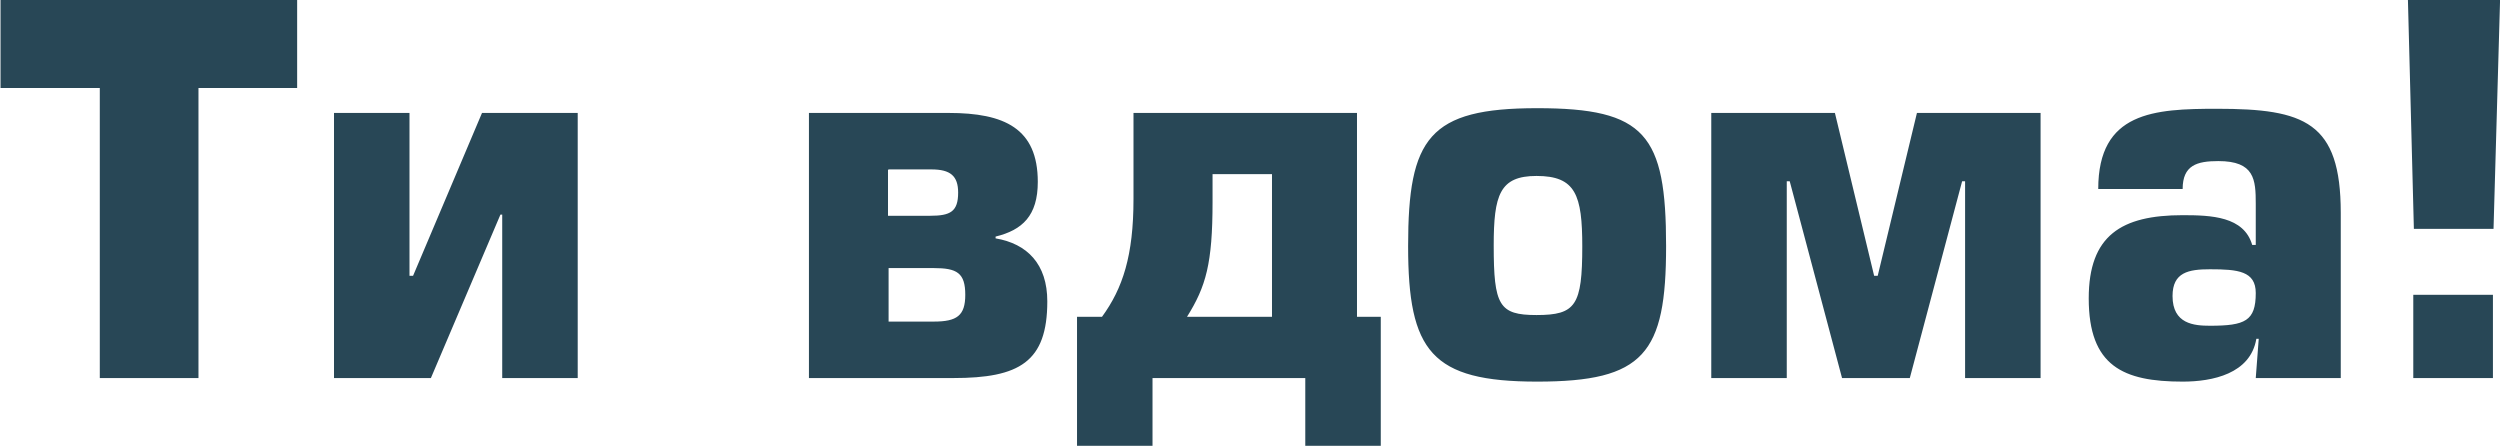
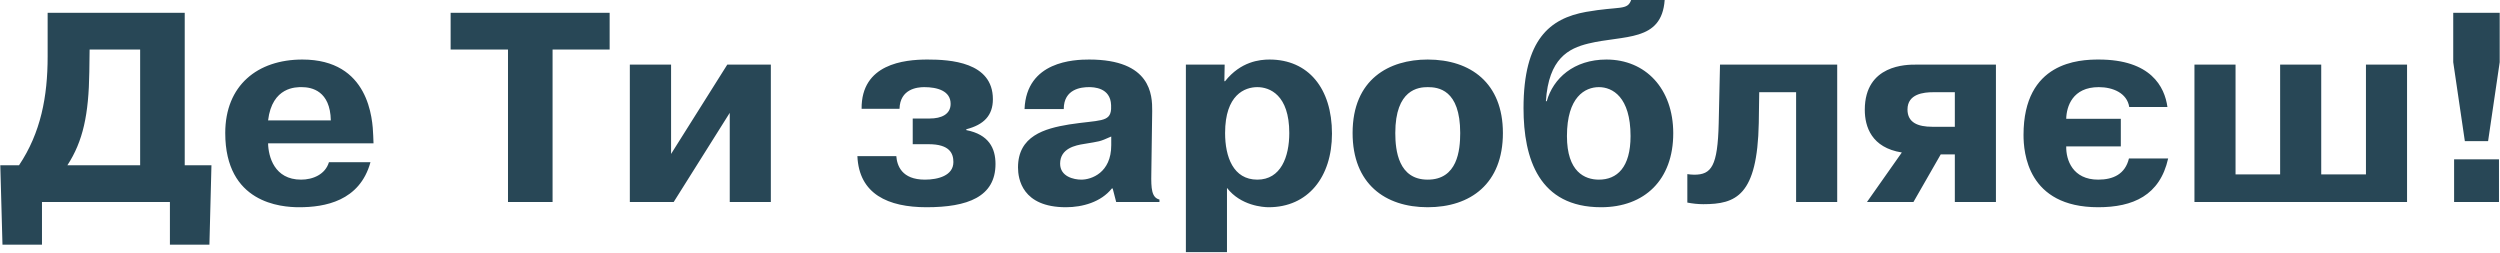
- <svg xmlns="http://www.w3.org/2000/svg" xml:space="preserve" width="42.041mm" height="7.497mm" version="1.1" style="shape-rendering:geometricPrecision; text-rendering:geometricPrecision; image-rendering:optimizeQuality; fill-rule:evenodd; clip-rule:evenodd" viewBox="0 0 4204 750">
+ <svg xmlns="http://www.w3.org/2000/svg" xml:space="preserve" width="119.752mm" height="12.076mm" version="1.1" style="shape-rendering:geometricPrecision; text-rendering:geometricPrecision; image-rendering:optimizeQuality; fill-rule:evenodd; clip-rule:evenodd" viewBox="0 0 17211 1736">
  <defs>
    <style type="text/css">
   
    .fil0 {fill:#284756;fill-rule:nonzero}
   
  </style>
  </defs>
  <g id="Слой_x0020_1">
-     <path class="fil0" d="M333 148l166 0 0 -148 -499 0 0 148 167 0 0 488 166 0 0 -488zm228 42l0 446 163 0 117 -275 3 0 0 275 127 0 0 -446 -161 0 -116 274 -6 0 0 -274 -127 0zm933 261l76 0c39,0 53,8 53,45 0,35 -14,45 -53,45l-76 0 0 -90zm-134 185l243 0c111,0 158,-27 158,-129 0,-63 -34,-97 -87,-106l0 -3c45,-11 71,-35 71,-92 0,-90 -56,-116 -150,-116l-235 0 0 446zm134 -351l72 0c32,0 45,11 45,39 0,32 -13,39 -47,39l-71 0 0 -77 0 0zm412 -95l0 145c0,95 -18,150 -53,198l-42 0 0 217 127 0 0 -114 257 0 0 114 127 0 0 -217 -40 0 0 -343 -376 0 0 0zm233 343l-143 0c32,-51 43,-90 43,-193l0 -47 100 0 0 240zm446 -351c-182,0 -217,50 -217,232 0,177 39,228 217,228 180,0 217,-47 217,-228 0,-188 -35,-232 -217,-232zm76 232c0,100 -11,116 -77,116 -63,0 -72,-16 -72,-117 0,-85 10,-117 72,-117 66,0 77,32 77,119zm438 222l113 0 88 -331 5 0 0 331 127 0 0 -446 -208 0 -66 274 -6 0 -66 -274 -208 0 0 446 127 0 0 -331 5 0 88 331zm700 -66l-5 66 143 0 0 -278c0,-153 -61,-175 -208,-175 -106,0 -200,5 -200,135l142 0c0,-40 24,-47 60,-47 61,0 63,31 63,72l0 69 -6 0c-14,-48 -69,-50 -117,-50 -103,0 -158,34 -158,140 0,114 58,140 158,140 50,0 114,-13 124,-72l5 0 0 0zm-5 -77c0,47 -18,55 -77,55 -27,0 -63,-3 -63,-50 0,-40 27,-45 63,-45 47,0 77,3 77,40l0 0zm399 3l-134 0 0 140 134 0 0 -140zm11 -496l-154 0 10 385 134 0 11 -385 0 0z" />
+     <path class="fil0" d="M1270 1138l0 -1050 -944 0 0 301c0,276 -47,525 -197,749l-129 0 15 547 272 0 0 -294 881 0 0 294 272 0 14 -547 -184 0zm-307 -797l0 797 -501 0c108,-166 147,-350 151,-643l2 -154 348 0zm1300 776c-25,84 -110,120 -192,120 -184,0 -225,-159 -227,-250l726 0 -2 -52c-4,-116 -28,-525 -488,-525 -309,0 -531,178 -531,506 0,483 384,511 509,511 175,0 417,-41 491,-310l-286 0zm-419 -288c28,-233 195,-229 232,-229 69,0 196,26 200,229l-432 0zm1652 -488l0 1050 307 0 0 -1050 393 0 0 -253 -1095 0 0 253 395 0zm1123 719l0 -615 -284 0 0 946 302 0 386 -614 0 614 283 0 0 -946 -300 0 -387 615zm1283 15c11,262 212,352 476,352 282,0 475,-71 475,-298 0,-108 -46,-203 -201,-233l0 -6c121,-31 183,-95 183,-207 0,-257 -296,-273 -451,-273 -160,0 -456,30 -453,339l261 0c4,-136 121,-149 170,-149 91,0 182,26 182,115 0,73 -65,101 -143,101l-118 0 0 177 110 0c146,0 170,65 170,123 0,93 -105,121 -196,121 -160,0 -192,-97 -197,-162l-268 0zm1421 -324c0,-140 123,-151 173,-151 31,0 149,2 153,124 0,10 0,17 0,27 -6,93 -81,74 -289,106 -171,28 -352,80 -352,296 0,78 28,274 330,274 115,0 242,-36 316,-129l6 0 24 93 298 0 0 -17c-54,-13 -58,-76 -56,-178l6 -432c1,-110 -8,-354 -434,-354 -103,0 -432,11 -445,341l270 0zm327 249c0,190 -137,237 -206,237 -52,0 -146,-21 -146,-110 0,-106 107,-127 166,-136 110,-19 101,-13 186,-51l0 60zm514 -555l0 1291 283 0 0 -442c95,123 250,133 287,133 270,0 436,-207 436,-507 0,-313 -164,-510 -430,-510 -67,0 -198,13 -306,149l-5 0 2 -114 -267 0zm270 471c0,-264 136,-316 222,-316 84,0 220,52 220,316 0,164 -58,321 -220,321 -166,0 -222,-157 -222,-321zm1395 511c295,0 518,-162 518,-511 0,-344 -222,-506 -518,-506 -264,0 -517,134 -517,506 0,349 223,511 517,511zm0 -190c-201,0 -223,-200 -223,-321 0,-301 160,-316 223,-316 71,0 224,15 224,316 0,119 -19,321 -224,321zm1401 -1237c-26,74 -78,41 -311,82 -248,45 -430,188 -430,663 0,350 108,682 534,682 300,0 497,-189 497,-509 0,-309 -192,-508 -460,-508 -225,0 -367,130 -411,287l-6 0c19,-295 157,-364 292,-397 246,-60 505,-9 526,-300l-231 0zm-4 937c0,216 -93,300 -218,300 -97,0 -220,-53 -220,-300 0,-270 125,-337 220,-337 93,0 218,67 218,337zm391 458c37,7 73,11 110,11 225,0 372,-58 382,-559l3 -212 254 0 0 756 283 0 0 -946 -807 0 -9 404c-7,296 -50,354 -169,354 -15,0 -32,-2 -47,-4l0 196zm1745 -332l97 0 0 328 283 0 0 -946 -553 0c-58,0 -350,-2 -350,311 0,116 46,261 255,294l-240 341 320 0 188 -328zm97 -428l0 238 -155 0c-100,0 -171,-29 -171,-119 0,-108 112,-119 177,-119l149 0zm1143 183l-376 0c2,-84 43,-218 224,-218 98,0 195,41 210,137l263 0c-19,-139 -114,-327 -473,-327 -134,0 -518,15 -518,519 0,119 26,498 514,498 240,0 425,-81 482,-336l-270 0c-26,108 -108,146 -212,146 -175,0 -222,-135 -220,-229l376 0 0 -190zm790 383l0 -756 -283 0 0 946 1464 0 0 -946 -283 0 0 756 -308 0 0 -756 -283 0 0 756 -307 0zm1499 -1113l0 340 80 544 160 0 80 -544 0 -340 -320 0zm6 1303l309 0 0 -294 -309 0 0 294z" />
  </g>
</svg>
